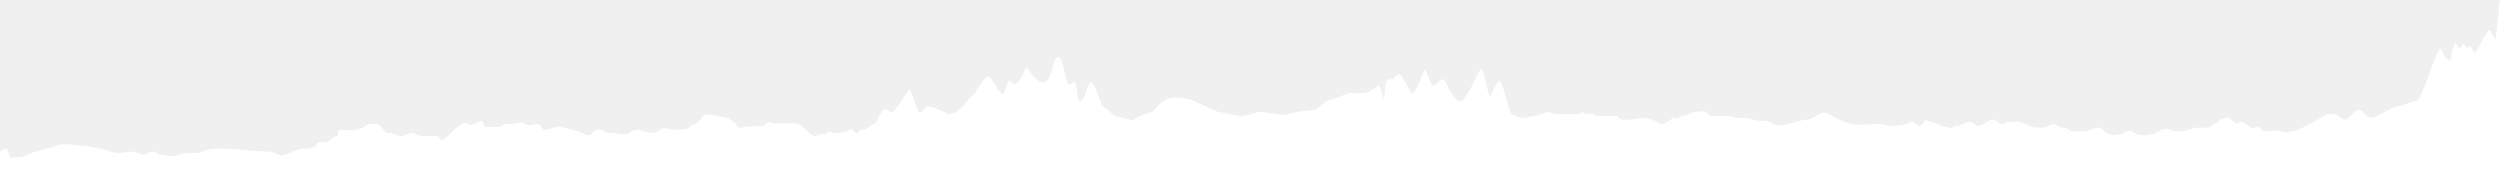
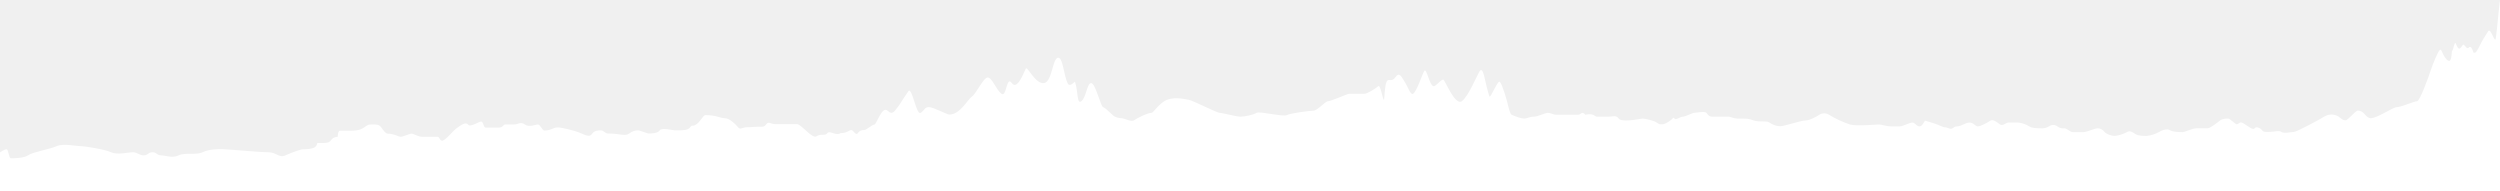
- <svg xmlns="http://www.w3.org/2000/svg" width="1440" height="109" viewBox="0 0 1440 109">
+ <svg xmlns="http://www.w3.org/2000/svg" width="100%" height="109">
  <path d="M0 110.002V87.415s2.515-1.8 3.737-1.8c1.221 0 1.293 5.198 2.515 5.198 1.221 0 7.545 0 10.06-1.8 2.515-1.798 12.576-3.497 16.312-5.196 3.737-1.7 11.282 0 13.797 0 2.516 0 13.798 1.799 17.534 3.498 3.737 1.699 10.06 0 12.576 0 2.515 0 3.736 1.799 6.252 1.799 2.515 0 2.515-1.8 5.03-1.8s2.515 1.8 5.03 1.8 6.252 1.799 10.06 0c3.809-1.8 10.06 0 13.797-1.8 3.737-1.798 8.767-1.798 11.282-1.798 2.516 0 21.343 1.799 26.373 1.799 5.03 0 6.252 3.498 10.06 1.799 3.809-1.7 8.767-3.498 10.06-3.498 1.294 0 6.253 0 7.546-1.8 1.294-1.798 0-1.798 1.294-1.798 5.03 0 6.251 0 7.473-1.8 1.222-1.798 3.737-1.798 3.737-1.798s0-3.498 1.293-3.498h6.252c1.293 0 5.03 0 7.545-1.8 2.515-1.798 2.515-1.798 5.03-1.798 2.516 0 3.737 0 5.03 1.799 1.294 1.799 2.516 3.498 3.737 3.498 3.665 0 6.108 1.799 7.402 1.799 1.293 0 5.03-1.8 6.252-1.8 1.221 0 3.736 1.8 6.252 1.8h8.766c1.294 0 1.294 3.498 3.737 1.799 2.515-1.7 5.03-5.197 7.545-6.996 2.516-1.8 5.03-3.498 6.252-1.8 1.222 1.7 6.252-1.798 7.546-1.798 1.293 0 1.293 3.498 2.515 3.498h7.617c2.515 0 2.515-1.8 3.736-1.8h5.03c2.516 0 3.737-1.798 6.252 0 2.516 1.8 6.252 0 7.546 0 1.293 0 2.515 3.499 3.736 3.499 3.81 0 5.03-1.8 7.546-1.8 2.515 0 10.06 1.8 13.797 3.499s5.03 1.799 6.252 0c1.221-1.8 3.736-1.8 5.03-1.8 1.293 0 2.515 1.8 3.737 1.8 7.473 0 9.988 1.799 12.503 0 1.51-1.2 3.234-1.8 5.03-1.8 1.294 0 5.03 1.8 6.252 1.8 1.222 0 5.03 0 6.252-1.8 1.222-1.798 7.545 0 8.767 0 5.03 0 7.473 0 8.767-1.798 1.293-1.8 1.293 0 3.737-1.8 2.443-1.798 3.736-5.196 5.03-5.196 6.252 0 8.767 1.799 11.282 1.799 2.515 0 6.252 3.498 7.545 5.197 1.293 1.699 2.515 0 5.03 0s4.024-.3 6.54-.3c2.515 0 3.449.3 4.742-1.5 1.294-1.798 2.515 0 5.03 0h12.576c2.515 0 8.767 8.696 11.282 6.997 2.515-1.7 5.03 0 6.252-1.8 1.221-1.798 5.03 1.8 7.545 0 3.737 0 5.03-1.798 6.252-1.798 1.221 0 2.515 3.498 3.736 1.799 1.222-1.7 2.516-1.8 3.737-1.8 1.222 0 4.442-3.097 5.735-3.097 1.294 0 4.456-10.994 7.641-8.038 3.185 2.957 4.032-.058 6.574-2.956 2.24-3.568 4.053-6.318 5.442-8.25 2.083-2.899 4.58 14.246 7.094 12.447 2.515-1.799 2.233-3.298 4.749-3.298 2.515 0 10.408 4.298 11.702 4.298 6.252 0 10.563-8.711 13.078-10.41 2.515-1.7 6.564-10.952 9.079-10.952 2.515 0 4.903 7.169 7.906 9.387 3.002 2.218 2.774-10.664 5.965-6.175 3.192 4.489 7.104-6.642 8.053-8.302.95-1.66 5.459 9.023 10.496 8.302 5.038-.72 4.865-16.338 8.773-14.408 2.132 1.053 2.734 10.016 4.764 14.408 1.341 2.9 4.154-1.168 4.306-.72 1.91 5.604.971 13.21 3.648 11.174 2.89-2.199 3.227-10.454 5.67-10.454s5.59 13.852 6.883 13.852c.622.134 2.483 1.666 5.58 4.598.79 1.1 3.445 1.799 5.026 1.799s5.548 2.298 7.129 1.199c1.58-1.1 7.785-4.298 10.156-4.298 1.073 0 4.557-5.83 8.937-7.515 5.298-2.039 11.593 0 12.458 0 1.58 0 16.237 7.515 17.818 7.515 1.58 0 9.622 2.2 11.993 2.2 2.371 0 7.308-1 9.32-2.2 1.58-1.099 14.983 2.4 17.354 1.3 2.371-1.1 12.9-2.54 15.342-2.54 2.372 0 6.78-5.456 8.433-5.456 1.653 0 11.281-4.279 12.072-4.279h8.839c1.58 0 6.334-2.848 7.987-4.37 1.326-1.222 2.64 8.16 3.353 7.83.213-.099.32-7.754 1.446-10.356 1.02-2.357 2.962.481 4.988-2.491 2.528-3.71 3.648-.25 5.889 3.212 1.429 2.208 2.988 7.138 4.402 6.175 2.278-1.55 5.37-11.458 6.413-13.097 1.4-2.197 2.889 8.062 5.328 8.726 1.384.378 4.508-4.35 5.79-3.705.96.482 6.689 15.103 10.538 12.355 3.848-2.748 8.775-15.046 10.34-17.376 1.566-2.33 2.68 3.394 2.751 3.71 1.083 4.77 1.682 7.459 2.828 10.918.497 1.5 4.833-9.687 5.986-8.427 1.511 1.652 3.883 10.019 4.693 13.374 1.25 5.171 1.79 5.467 2.134 5.597 2.371 1.1 5.605 2.199 7.186 2.199 1.581 0 3.234-1.1 5.605-1.1 2.372 0 6.396-2.199 8.048-2.199 1.653 0 3.234 1.1 4.815 1.1h12.791c.79 0 1.581-1.1 2.371-1.1.575.1 1.15.5 1.581 1.1 4.815-1.1 5.605 1.1 6.468 1.1h7.186c2.371 0 4.024-1.1 5.605 1.099 1.054 1.465 5.605 1.465 13.653 0 1.581 0 6.396 1.099 8.049 2.198 1.652 1.1 1.58 1.1 3.233 1.1s3.234-1.1 4.815-2.199c1.58-1.1 1.58-2.199 2.371-1.1.79 1.1 3.234-1.099 4.815-1.099 1.58 0 5.605-2.199 6.395-2.199.79 0 6.396-1.099 7.186 0 .79 1.1 1.581 2.2 3.234 2.2h9.63c.79 0 3.233 1.099 4.814 1.099 6.395 0 6.395 0 9.63 1.099 3.233 1.1 7.185 0 8.838 1.1 2.012 1.399 4.168 2.198 6.395 2.198 2.372 0 12.001-3.298 14.444-3.298 2.443 0 6.396-2.199 8.049-3.298 1.796-1.1 3.808-1.1 5.605 0 3.88 2.398 7.904 4.197 12 5.597 4.024 1.1 15.234 0 16.815 0 1.581 0 4.025 1.1 7.186 1.1h4.815c1.58 0 5.605-2.2 7.186-2.2 1.58 0 2.371 2.2 4.024 2.2s2.372-2.2 3.234-3.3c4.024 1.1 7.258 2.2 9.63 3.3 2.37 1.098 1.58 0 4.023 1.098 2.443 1.1 2.372-1.099 4.815-1.099 2.443 0 4.814-2.199 7.186-2.199 2.371 0 3.234 2.2 4.814 2.2 1.581 0 5.605-2.2 7.186-3.3 1.581-1.098 4.025 1.1 5.605 2.2 1.581 1.1 3.234-1.1 4.815-1.1h5.605c2.228.2 4.384 1 6.396 2.2 1.58 1.098 4.814 1.098 6.395 1.098 1.725.2 3.45-.2 4.959-1.099 1.509-1.1 3.305-1.1 4.814 0 1.222.9 2.587 1.3 4.024 1.1 1.581 0 3.234 2.198 4.815 2.198h6.395c1.581 0 6.396-2.199 8.049-2.199 1.509 0 2.874.8 4.024 2.2.79 1.099 4.024 2.198 5.605 2.198 2.443-.2 4.886-1 7.186-2.199 1.58-1.1 3.234 0 4.815 1.1 1.58 1.099 4.814 1.099 6.395 1.099 2.443-.2 4.887-1 7.186-2.199 1.581-1.1 4.815-2.199 6.396-1.1 1.58 1.1 5.605 1.1 7.186 1.1 1.58 0 5.605-2.199 8.048-2.199h6.395c1.581 0 5.606-3.298 7.186-4.497 1.581-1.2 4.025-1.1 4.815-1.1s4.024 3.299 4.815 3.299c.79 0 1.58-1.1 2.371-1.1.79 0 2.371 1.1 4.024 2.2 1.653 1.099 3.234 2.198 4.024 1.099.79-1.1 3.234 0 4.024 1.099.791 1.1 1.581 1.1 3.234 1.1 4.815 0 6.396-1.1 8.048 0 1.653 1.099 5.606 0 7.186 0 1.581 0 16.025-7.796 17.606-8.896 2.587-1.499 5.462-1.499 8.048 0 1.581 1.1 2.372 2.199 4.025 2.199 1.652 0 5.605-5.597 7.186-5.597 1.509 0 2.874.8 4.024 2.199.862 1.2 2.012 1.999 3.233 2.199 4.025 0 12.863-6.397 15.235-6.397 2.371 0 9.991-3.398 11.572-3.398 1.58 0 6.566-13.666 8.219-18.756.73-2.25 3.469-9.022 4.584-10.41 1.407-1.753 1.214 1.26 3.557 4.304 4.202 5.458 3.22-4.305 4.001-4.305.368 0 1.167-5.254 1.861-4.237 1.833 4.375 2.255 3.644 4.162.962.735-1.034 2.14 2.93 3.301 1.639 1.85-2.058 2.658 3.138 2.99 2.907.628-.437.773 1.452 3.658-4.546 1.145-2.38 3.147-5.571 4.64-7.87 1.492-2.297 3.845 7.322 4.368 4.184.764-4.583 2.156-21.891 2.443-21.542v109.741H0z" fill="#FFF" fill-rule="evenodd" />
</svg>
